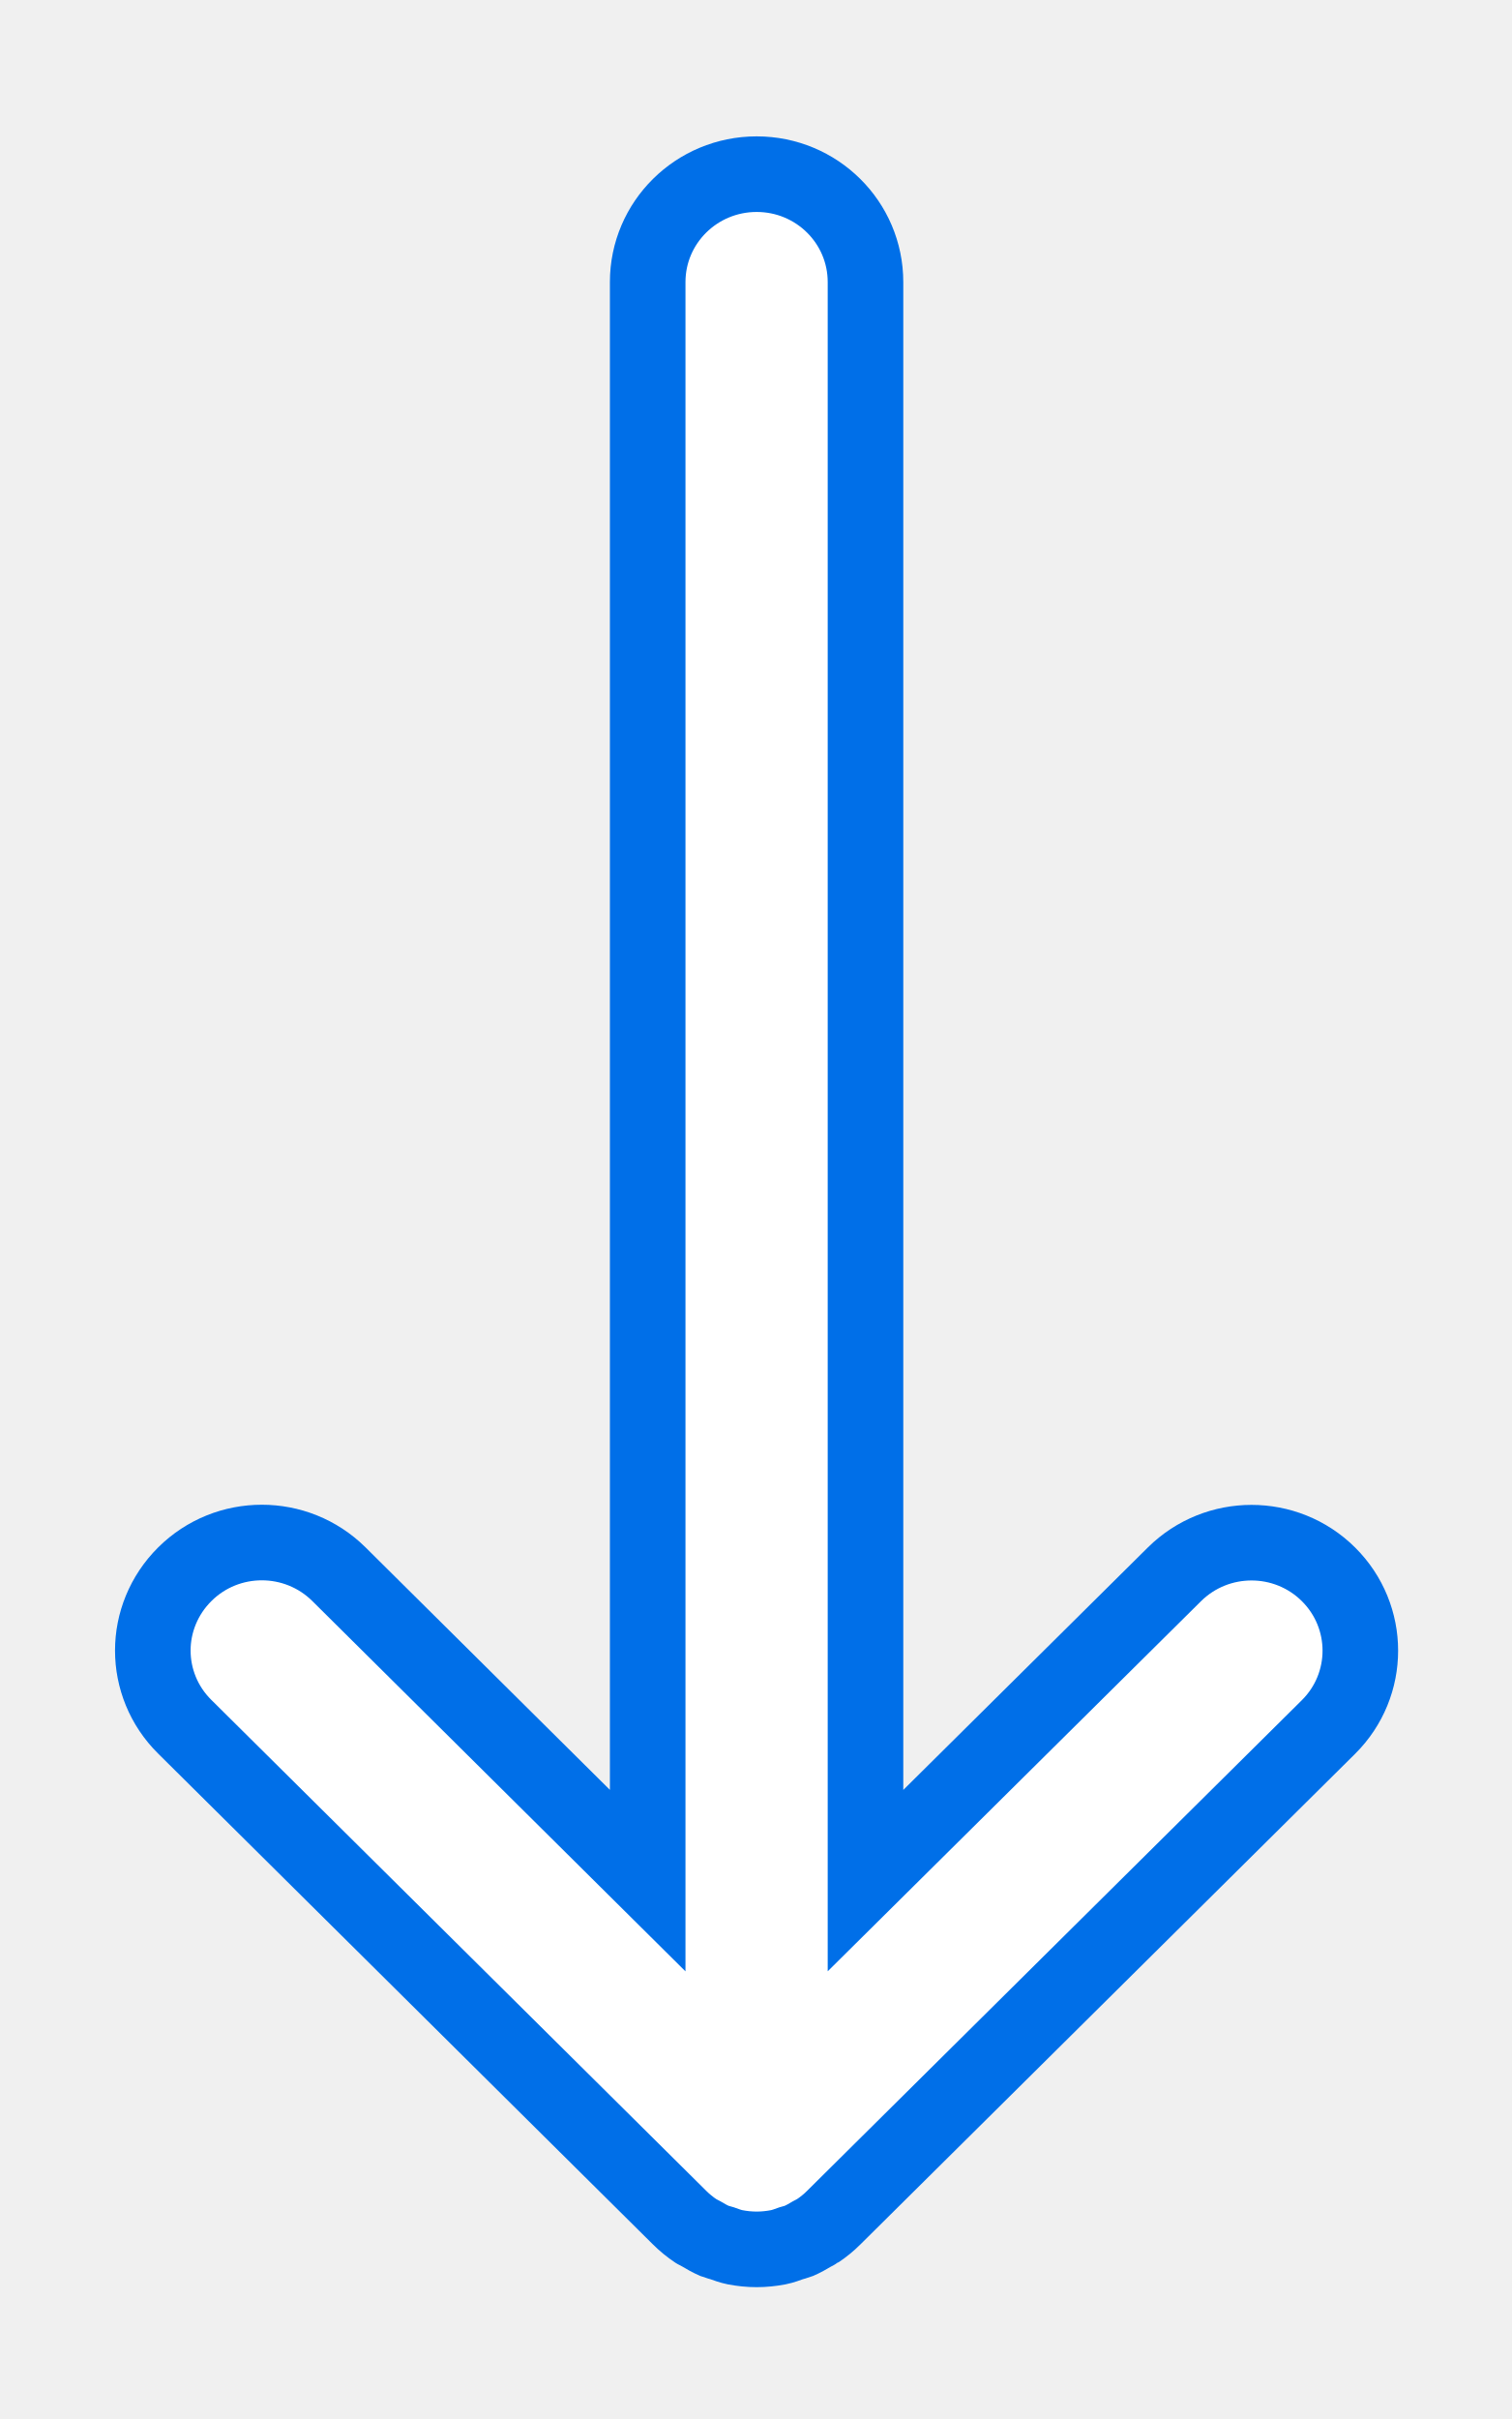
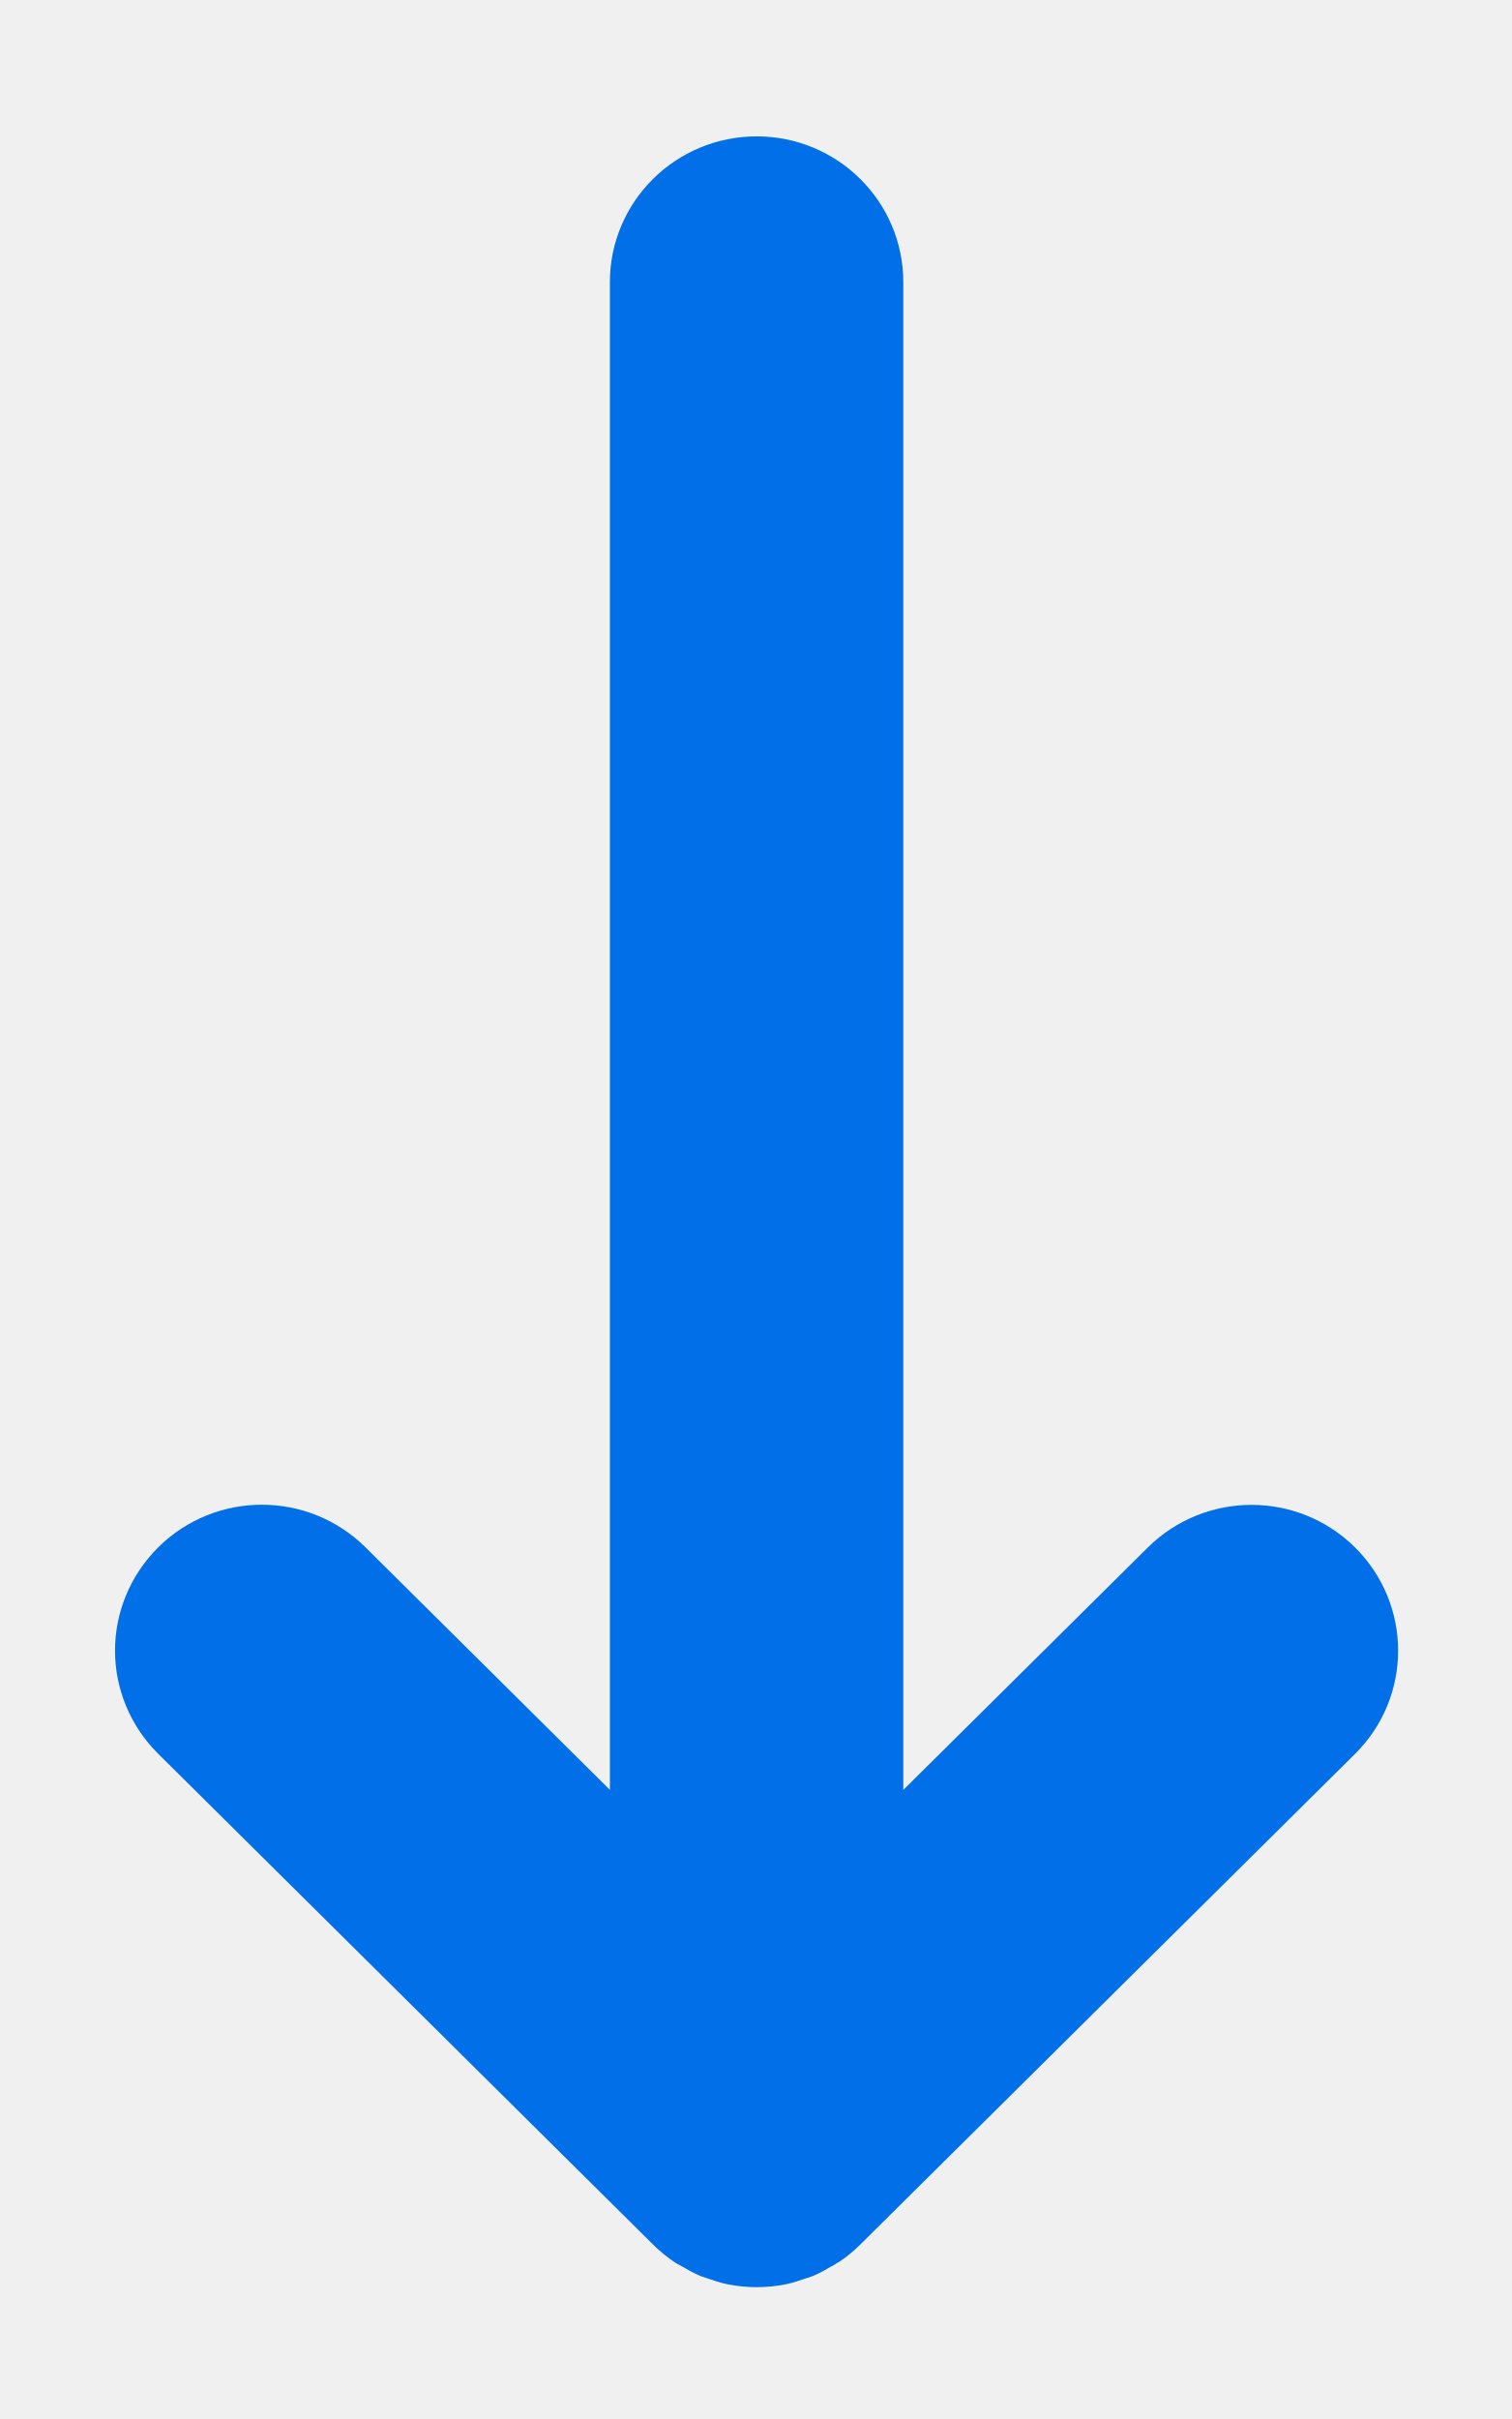
<svg xmlns="http://www.w3.org/2000/svg" width="10" height="16" viewBox="0 0 10 16" fill="none">
-   <path d="M5.149 14.864C5.179 14.858 5.208 14.847 5.236 14.837C5.252 14.832 5.268 14.829 5.283 14.823C5.315 14.809 5.345 14.792 5.375 14.774C5.385 14.768 5.397 14.764 5.407 14.757C5.446 14.731 5.483 14.701 5.516 14.668L8.789 11.423C9.07 11.144 9.07 10.692 8.789 10.413C8.508 10.134 8.052 10.134 7.77 10.413L5.726 12.439L5.726 1.866C5.726 1.471 5.404 1.152 5.006 1.152C4.608 1.152 4.285 1.471 4.285 1.866L4.285 12.439L2.242 10.412C1.96 10.133 1.504 10.133 1.223 10.412C1.082 10.552 1.011 10.735 1.011 10.917C1.011 11.1 1.082 11.283 1.223 11.422L4.496 14.668C4.529 14.701 4.566 14.731 4.605 14.757C4.615 14.764 4.627 14.768 4.637 14.774C4.667 14.792 4.697 14.809 4.729 14.823C4.744 14.829 4.76 14.832 4.776 14.837C4.804 14.847 4.833 14.858 4.863 14.864C4.91 14.873 4.957 14.878 5.006 14.878C5.054 14.878 5.102 14.873 5.149 14.864Z" fill="white" stroke="#006FE8" stroke-width="0.5" />
+   <path id="Path" d="M5.149 14.864C5.179 14.858 5.208 14.847 5.236 14.838C5.252 14.832 5.268 14.829 5.283 14.823C5.315 14.809 5.345 14.792 5.375 14.774C5.385 14.768 5.397 14.764 5.407 14.757C5.446 14.731 5.483 14.701 5.516 14.668L8.789 11.423C9.07 11.144 9.07 10.692 8.789 10.413C8.508 10.134 8.052 10.134 7.77 10.413L5.726 12.439L5.726 1.866C5.726 1.472 5.404 1.152 5.006 1.152C4.608 1.152 4.285 1.472 4.285 1.866L4.285 12.439L2.242 10.412C1.96 10.133 1.504 10.133 1.223 10.412C1.082 10.552 1.011 10.735 1.011 10.918C1.011 11.1 1.082 11.283 1.223 11.423L4.496 14.668C4.529 14.701 4.566 14.731 4.605 14.757C4.615 14.764 4.627 14.768 4.637 14.774C4.667 14.792 4.697 14.809 4.729 14.823C4.744 14.829 4.76 14.832 4.776 14.838C4.804 14.847 4.833 14.858 4.863 14.864C4.91 14.873 4.957 14.878 5.006 14.878C5.054 14.878 5.102 14.873 5.149 14.864Z" fill="#006FE8" stroke="#006FE8" stroke-width="0.5" />
</svg>
